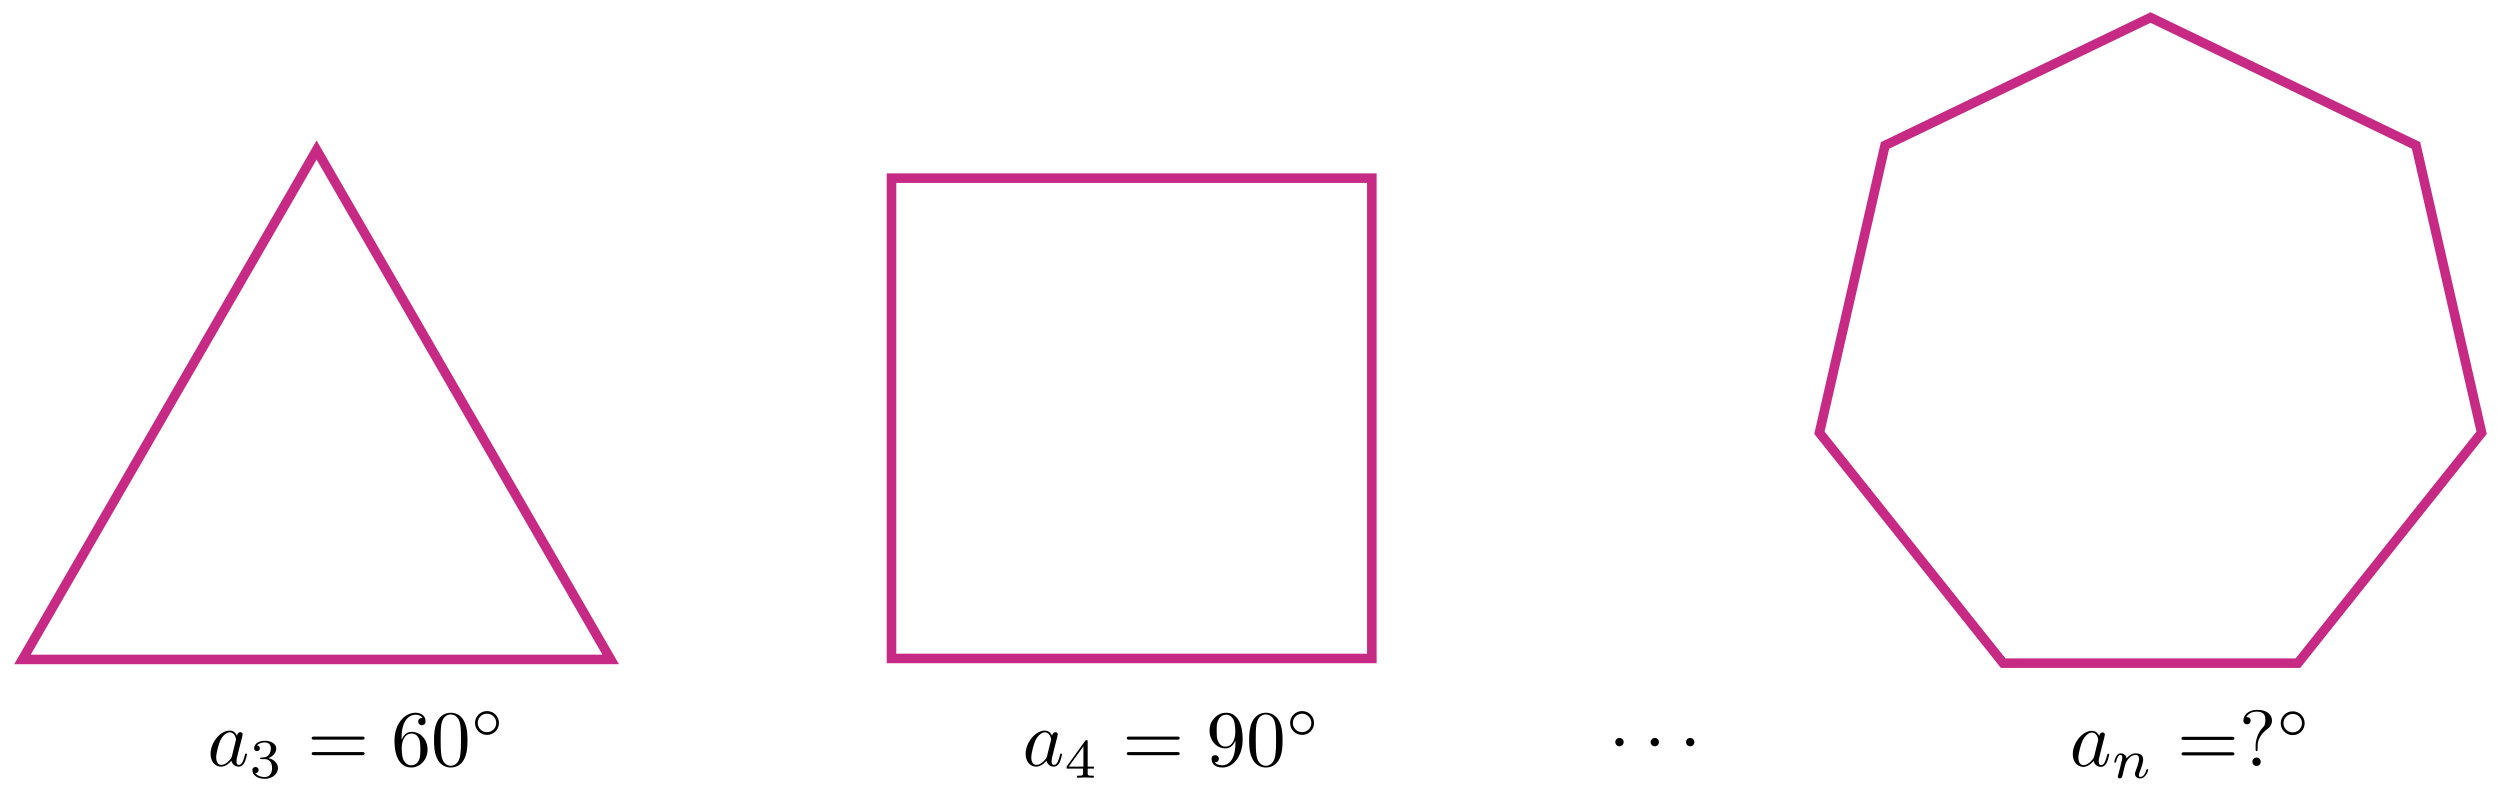
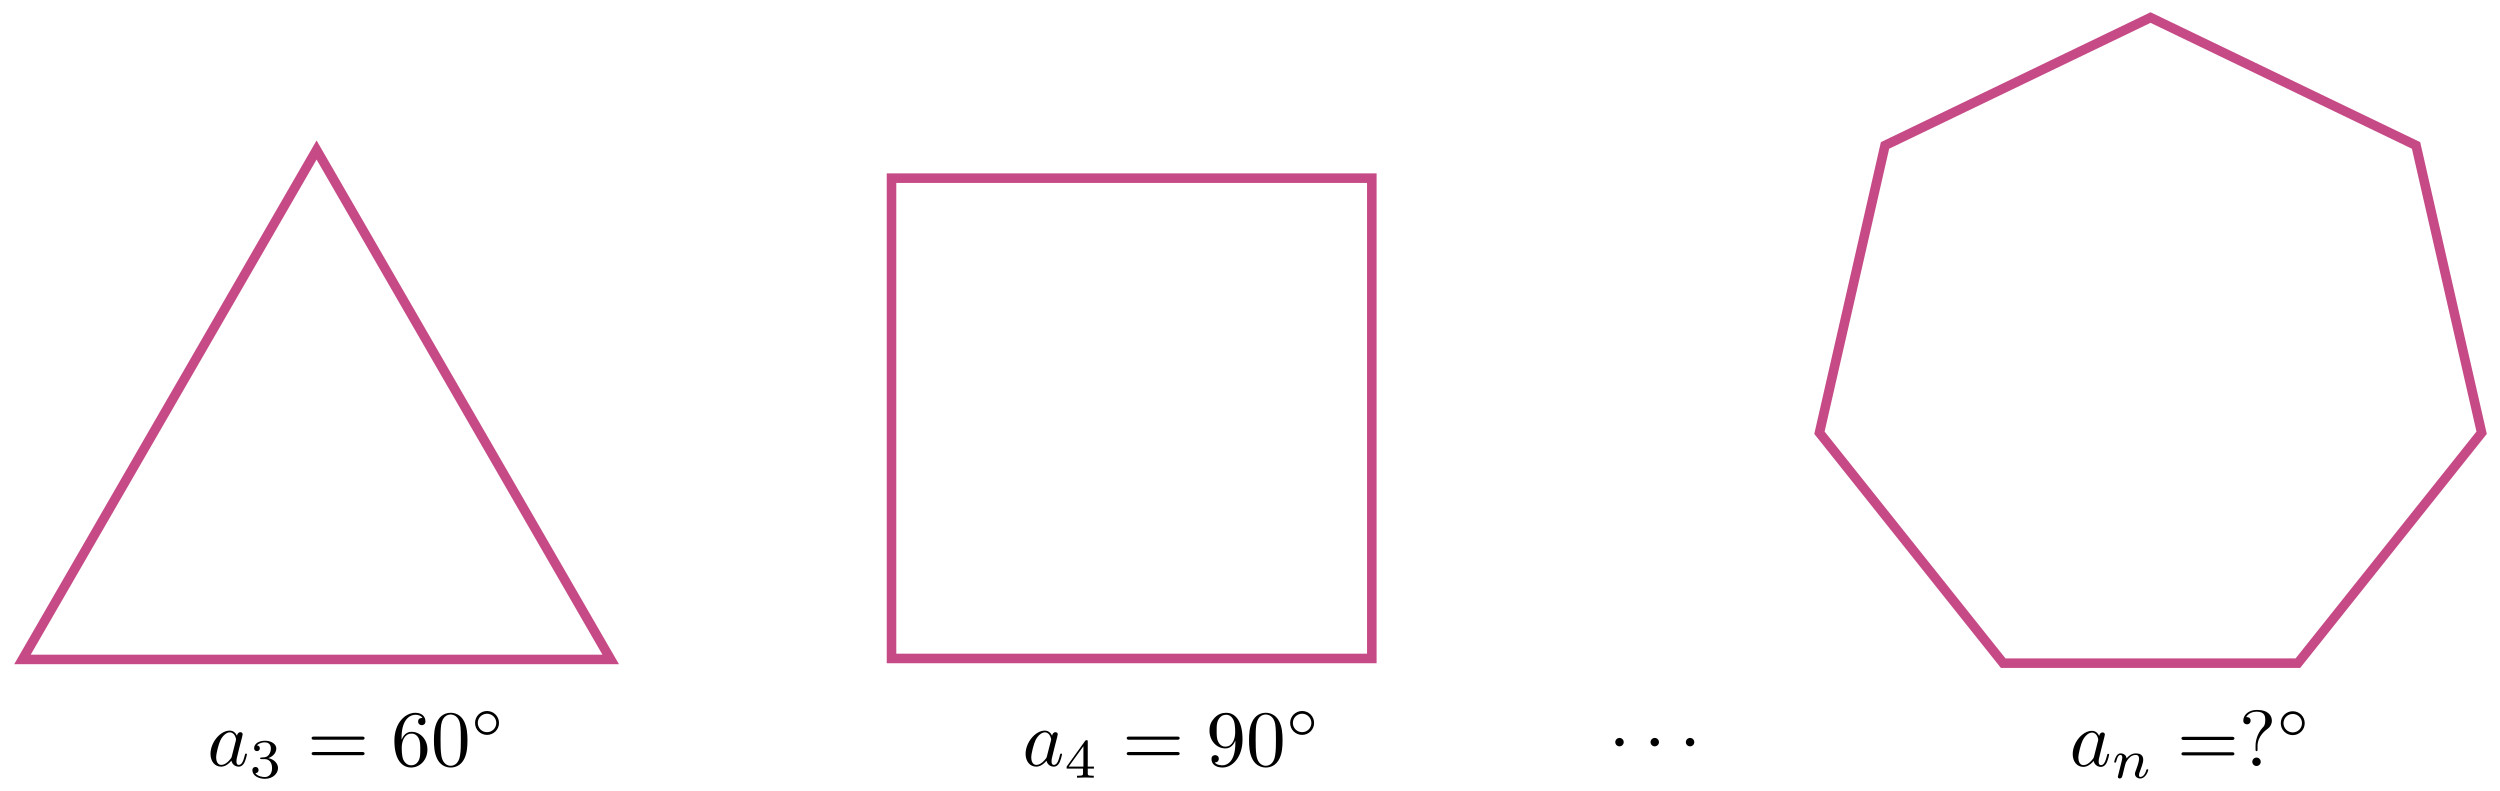
- <svg xmlns="http://www.w3.org/2000/svg" xmlns:xlink="http://www.w3.org/1999/xlink" width="313pt" height="99pt" viewBox="0 0 313 99" version="1.1">
+ <svg xmlns="http://www.w3.org/2000/svg" xmlns:xlink="http://www.w3.org/1999/xlink" version="1.1" width="313" height="99" viewBox="0 0 313 99">
  <defs>
-     <g>
-       <symbol overflow="visible" id="glyph0-0">
-         <path style="stroke:none;" d="" />
-       </symbol>
-       <symbol overflow="visible" id="glyph0-1">
-         <path style="stroke:none;" d="M 3.719 -3.766 C 3.531 -4.141 3.25 -4.406 2.797 -4.406 C 1.641 -4.406 0.406 -2.938 0.406 -1.484 C 0.406 -0.547 0.953 0.109 1.719 0.109 C 1.922 0.109 2.422 0.062 3.016 -0.641 C 3.094 -0.219 3.453 0.109 3.922 0.109 C 4.281 0.109 4.5 -0.125 4.672 -0.438 C 4.828 -0.797 4.969 -1.406 4.969 -1.422 C 4.969 -1.531 4.875 -1.531 4.844 -1.531 C 4.75 -1.531 4.734 -1.484 4.703 -1.344 C 4.531 -0.703 4.359 -0.109 3.953 -0.109 C 3.672 -0.109 3.656 -0.375 3.656 -0.562 C 3.656 -0.781 3.672 -0.875 3.781 -1.312 C 3.891 -1.719 3.906 -1.828 4 -2.203 L 4.359 -3.594 C 4.422 -3.875 4.422 -3.891 4.422 -3.938 C 4.422 -4.109 4.312 -4.203 4.141 -4.203 C 3.891 -4.203 3.75 -3.984 3.719 -3.766 Z M 3.078 -1.188 C 3.016 -1 3.016 -0.984 2.875 -0.812 C 2.438 -0.266 2.031 -0.109 1.75 -0.109 C 1.25 -0.109 1.109 -0.656 1.109 -1.047 C 1.109 -1.547 1.422 -2.766 1.656 -3.234 C 1.969 -3.812 2.406 -4.188 2.812 -4.188 C 3.453 -4.188 3.594 -3.375 3.594 -3.312 C 3.594 -3.25 3.578 -3.188 3.562 -3.141 Z M 3.078 -1.188 " />
-       </symbol>
-       <symbol overflow="visible" id="glyph1-0">
-         <path style="stroke:none;" d="" />
-       </symbol>
-       <symbol overflow="visible" id="glyph1-1">
-         <path style="stroke:none;" d="M 1.906 -2.328 C 2.453 -2.328 2.844 -1.953 2.844 -1.203 C 2.844 -0.344 2.328 -0.078 1.938 -0.078 C 1.656 -0.078 1.031 -0.156 0.75 -0.578 C 1.078 -0.578 1.156 -0.812 1.156 -0.969 C 1.156 -1.188 0.984 -1.344 0.766 -1.344 C 0.578 -1.344 0.375 -1.219 0.375 -0.938 C 0.375 -0.281 1.094 0.141 1.938 0.141 C 2.906 0.141 3.578 -0.516 3.578 -1.203 C 3.578 -1.75 3.141 -2.297 2.375 -2.453 C 3.094 -2.719 3.359 -3.234 3.359 -3.672 C 3.359 -4.219 2.734 -4.625 1.953 -4.625 C 1.188 -4.625 0.594 -4.25 0.594 -3.688 C 0.594 -3.453 0.75 -3.328 0.953 -3.328 C 1.172 -3.328 1.312 -3.484 1.312 -3.672 C 1.312 -3.875 1.172 -4.031 0.953 -4.047 C 1.203 -4.344 1.672 -4.422 1.938 -4.422 C 2.25 -4.422 2.688 -4.266 2.688 -3.672 C 2.688 -3.375 2.594 -3.047 2.406 -2.844 C 2.188 -2.578 1.984 -2.562 1.641 -2.531 C 1.469 -2.516 1.453 -2.516 1.422 -2.516 C 1.406 -2.516 1.344 -2.5 1.344 -2.422 C 1.344 -2.328 1.406 -2.328 1.531 -2.328 Z M 1.906 -2.328 " />
-       </symbol>
-       <symbol overflow="visible" id="glyph1-2">
-         <path style="stroke:none;" d="M 3.688 -1.141 L 3.688 -1.391 L 2.906 -1.391 L 2.906 -4.5 C 2.906 -4.641 2.906 -4.703 2.766 -4.703 C 2.672 -4.703 2.641 -4.703 2.578 -4.594 L 0.266 -1.391 L 0.266 -1.141 L 2.328 -1.141 L 2.328 -0.578 C 2.328 -0.328 2.328 -0.25 1.75 -0.25 L 1.562 -0.25 L 1.562 0 C 1.922 -0.016 2.359 -0.031 2.609 -0.031 C 2.875 -0.031 3.312 -0.016 3.672 0 L 3.672 -0.25 L 3.484 -0.25 C 2.906 -0.25 2.906 -0.328 2.906 -0.578 L 2.906 -1.141 Z M 2.375 -3.938 L 2.375 -1.391 L 0.531 -1.391 Z M 2.375 -3.938 " />
-       </symbol>
-       <symbol overflow="visible" id="glyph2-0">
-         <path style="stroke:none;" d="" />
-       </symbol>
-       <symbol overflow="visible" id="glyph2-1">
-         <path style="stroke:none;" d="M 6.844 -3.266 C 7 -3.266 7.188 -3.266 7.188 -3.453 C 7.188 -3.656 7 -3.656 6.859 -3.656 L 0.891 -3.656 C 0.75 -3.656 0.562 -3.656 0.562 -3.453 C 0.562 -3.266 0.75 -3.266 0.891 -3.266 Z M 6.859 -1.328 C 7 -1.328 7.188 -1.328 7.188 -1.531 C 7.188 -1.719 7 -1.719 6.844 -1.719 L 0.891 -1.719 C 0.75 -1.719 0.562 -1.719 0.562 -1.531 C 0.562 -1.328 0.75 -1.328 0.891 -1.328 Z M 6.859 -1.328 " />
-       </symbol>
-       <symbol overflow="visible" id="glyph2-2">
-         <path style="stroke:none;" d="M 1.312 -3.266 L 1.312 -3.516 C 1.312 -6.031 2.547 -6.391 3.062 -6.391 C 3.297 -6.391 3.719 -6.328 3.938 -5.984 C 3.781 -5.984 3.391 -5.984 3.391 -5.547 C 3.391 -5.234 3.625 -5.078 3.844 -5.078 C 4 -5.078 4.312 -5.172 4.312 -5.562 C 4.312 -6.156 3.875 -6.641 3.047 -6.641 C 1.766 -6.641 0.422 -5.359 0.422 -3.156 C 0.422 -0.484 1.578 0.219 2.5 0.219 C 3.609 0.219 4.562 -0.719 4.562 -2.031 C 4.562 -3.297 3.672 -4.25 2.562 -4.25 C 1.891 -4.25 1.516 -3.75 1.312 -3.266 Z M 2.5 -0.062 C 1.875 -0.062 1.578 -0.656 1.516 -0.812 C 1.328 -1.281 1.328 -2.078 1.328 -2.25 C 1.328 -3.031 1.656 -4.031 2.547 -4.031 C 2.719 -4.031 3.172 -4.031 3.484 -3.406 C 3.656 -3.047 3.656 -2.531 3.656 -2.047 C 3.656 -1.562 3.656 -1.062 3.484 -0.703 C 3.188 -0.109 2.734 -0.062 2.5 -0.062 Z M 2.5 -0.062 " />
-       </symbol>
-       <symbol overflow="visible" id="glyph2-3">
-         <path style="stroke:none;" d="M 4.578 -3.188 C 4.578 -3.984 4.531 -4.781 4.188 -5.516 C 3.734 -6.484 2.906 -6.641 2.5 -6.641 C 1.891 -6.641 1.172 -6.375 0.75 -5.453 C 0.438 -4.766 0.391 -3.984 0.391 -3.188 C 0.391 -2.438 0.422 -1.547 0.844 -0.781 C 1.266 0.016 2 0.219 2.484 0.219 C 3.016 0.219 3.781 0.016 4.219 -0.938 C 4.531 -1.625 4.578 -2.406 4.578 -3.188 Z M 2.484 0 C 2.094 0 1.5 -0.25 1.328 -1.203 C 1.219 -1.797 1.219 -2.719 1.219 -3.312 C 1.219 -3.953 1.219 -4.609 1.297 -5.141 C 1.484 -6.328 2.234 -6.422 2.484 -6.422 C 2.812 -6.422 3.469 -6.234 3.656 -5.25 C 3.766 -4.688 3.766 -3.938 3.766 -3.312 C 3.766 -2.562 3.766 -1.891 3.656 -1.25 C 3.5 -0.297 2.938 0 2.484 0 Z M 2.484 0 " />
-       </symbol>
-       <symbol overflow="visible" id="glyph2-4">
-         <path style="stroke:none;" d="M 3.656 -3.172 L 3.656 -2.844 C 3.656 -0.516 2.625 -0.062 2.047 -0.062 C 1.875 -0.062 1.328 -0.078 1.062 -0.422 C 1.5 -0.422 1.578 -0.703 1.578 -0.875 C 1.578 -1.188 1.344 -1.328 1.125 -1.328 C 0.969 -1.328 0.672 -1.25 0.672 -0.859 C 0.672 -0.188 1.203 0.219 2.047 0.219 C 3.344 0.219 4.562 -1.141 4.562 -3.281 C 4.562 -5.969 3.406 -6.641 2.516 -6.641 C 1.969 -6.641 1.484 -6.453 1.062 -6.016 C 0.641 -5.562 0.422 -5.141 0.422 -4.391 C 0.422 -3.156 1.297 -2.172 2.406 -2.172 C 3.016 -2.172 3.422 -2.594 3.656 -3.172 Z M 2.422 -2.406 C 2.266 -2.406 1.797 -2.406 1.5 -3.031 C 1.312 -3.406 1.312 -3.891 1.312 -4.391 C 1.312 -4.922 1.312 -5.391 1.531 -5.766 C 1.797 -6.266 2.172 -6.391 2.516 -6.391 C 2.984 -6.391 3.312 -6.047 3.484 -5.609 C 3.594 -5.281 3.641 -4.656 3.641 -4.203 C 3.641 -3.375 3.297 -2.406 2.422 -2.406 Z M 2.422 -2.406 " />
-       </symbol>
-       <symbol overflow="visible" id="glyph2-5">
-         <path style="stroke:none;" d="M 2.344 -2.484 C 2.344 -3.734 3.312 -4.453 3.656 -4.703 C 3.922 -4.906 4.141 -5.266 4.141 -5.688 C 4.141 -6.266 3.734 -7.031 2.25 -7.031 C 1.172 -7.031 0.562 -6.344 0.562 -5.703 C 0.562 -5.359 0.781 -5.219 1.016 -5.219 C 1.297 -5.219 1.469 -5.422 1.469 -5.688 C 1.469 -6.125 1.062 -6.125 0.922 -6.125 C 1.219 -6.656 1.797 -6.812 2.219 -6.812 C 3.312 -6.812 3.312 -6.125 3.312 -5.734 C 3.312 -5.156 3.156 -4.969 2.969 -4.797 C 2.312 -4.078 2.094 -3.156 2.094 -2.547 L 2.094 -2.109 C 2.094 -1.922 2.094 -1.859 2.219 -1.859 C 2.344 -1.859 2.344 -1.953 2.344 -2.141 Z M 2.734 -0.531 C 2.734 -0.812 2.5 -1.062 2.219 -1.062 C 1.922 -1.062 1.688 -0.812 1.688 -0.531 C 1.688 -0.234 1.922 0 2.219 0 C 2.5 0 2.734 -0.234 2.734 -0.531 Z M 2.734 -0.531 " />
-       </symbol>
-       <symbol overflow="visible" id="glyph3-0">
-         <path style="stroke:none;" d="" />
-       </symbol>
-       <symbol overflow="visible" id="glyph3-1">
-         <path style="stroke:none;" d="M 3.531 -1.734 C 3.531 -2.578 2.859 -3.234 2.031 -3.234 C 1.203 -3.234 0.531 -2.562 0.531 -1.75 C 0.531 -0.906 1.219 -0.25 2.031 -0.25 C 2.875 -0.25 3.531 -0.922 3.531 -1.734 Z M 2.031 -0.594 C 1.375 -0.594 0.875 -1.125 0.875 -1.734 C 0.875 -2.391 1.391 -2.906 2.031 -2.906 C 2.688 -2.906 3.188 -2.375 3.188 -1.75 C 3.188 -1.094 2.672 -0.594 2.031 -0.594 Z M 2.031 -0.594 " />
-       </symbol>
-       <symbol overflow="visible" id="glyph4-0">
-         <path style="stroke:none;" d="" />
-       </symbol>
-       <symbol overflow="visible" id="glyph4-1">
-         <path style="stroke:none;" d="M 1.906 -2.5 C 1.906 -2.781 1.672 -3.016 1.391 -3.016 C 1.094 -3.016 0.859 -2.781 0.859 -2.5 C 0.859 -2.203 1.094 -1.969 1.391 -1.969 C 1.672 -1.969 1.906 -2.203 1.906 -2.5 Z M 1.906 -2.5 " />
-       </symbol>
-       <symbol overflow="visible" id="glyph5-0">
-         <path style="stroke:none;" d="" />
-       </symbol>
-       <symbol overflow="visible" id="glyph5-1">
-         <path style="stroke:none;" d="M 0.844 -0.438 C 0.828 -0.344 0.781 -0.172 0.781 -0.156 C 0.781 0 0.906 0.062 1.016 0.062 C 1.141 0.062 1.25 -0.016 1.297 -0.078 C 1.328 -0.141 1.375 -0.375 1.422 -0.516 C 1.453 -0.641 1.531 -0.969 1.562 -1.141 C 1.609 -1.297 1.656 -1.453 1.688 -1.609 C 1.766 -1.891 1.781 -1.953 1.984 -2.234 C 2.172 -2.516 2.5 -2.875 3.031 -2.875 C 3.422 -2.875 3.438 -2.516 3.438 -2.391 C 3.438 -1.969 3.141 -1.203 3.031 -0.906 C 2.953 -0.703 2.922 -0.641 2.922 -0.531 C 2.922 -0.156 3.219 0.062 3.578 0.062 C 4.281 0.062 4.578 -0.891 4.578 -1 C 4.578 -1.094 4.5 -1.094 4.469 -1.094 C 4.375 -1.094 4.375 -1.047 4.344 -0.969 C 4.188 -0.406 3.875 -0.125 3.609 -0.125 C 3.453 -0.125 3.422 -0.219 3.422 -0.375 C 3.422 -0.531 3.469 -0.625 3.594 -0.938 C 3.672 -1.156 3.953 -1.891 3.953 -2.281 C 3.953 -2.953 3.422 -3.078 3.047 -3.078 C 2.469 -3.078 2.078 -2.719 1.875 -2.438 C 1.828 -2.922 1.422 -3.078 1.125 -3.078 C 0.828 -3.078 0.672 -2.859 0.578 -2.703 C 0.422 -2.438 0.328 -2.047 0.328 -2 C 0.328 -1.922 0.422 -1.922 0.453 -1.922 C 0.547 -1.922 0.547 -1.938 0.594 -2.125 C 0.703 -2.531 0.844 -2.875 1.109 -2.875 C 1.297 -2.875 1.344 -2.719 1.344 -2.531 C 1.344 -2.406 1.281 -2.141 1.219 -1.953 C 1.172 -1.766 1.109 -1.484 1.078 -1.328 Z M 0.844 -0.438 " />
-       </symbol>
-     </g>
+     <path id="font_1_1" d="M.373 .378C.355 .415 .326 .442 .281 .442 .164 .442 .04 .295 .04 .149 .04 .055 .095-.011 .173-.011 .193-.011 .243-.007 .303 .064 .311 .022 .346-.011 .394-.011 .429-.011 .452 .012 .468 .044 .485 .08 .498 .141 .498 .143 .498 .153 .489 .153 .486 .153 .476 .153 .475 .149 .472 .135 .455 .07 .437 .011 .396 .011 .369 .011 .366 .037 .366 .057 .366 .079 .368 .087 .379 .131 .39 .173 .392 .183 .401 .221L.437 .361C.444 .389 .444 .391 .444 .395 .444 .412 .432 .422 .415 .422 .391 .422 .376 .4 .373 .378M.308 .119C.303 .101 .303 .099 .288 .082 .244 .027 .203 .011 .175 .011 .125 .011 .111 .066 .111 .105 .111 .155 .143 .278 .166 .324 .197 .383 .242 .42 .282 .42 .347 .42 .361 .338 .361 .332 .361 .326 .359 .32 .358 .315L.308 .119Z" />
+     <path id="font_2_1" d="M.273 .334C.351 .334 .407 .28 .407 .173 .407 .049 .335 .012 .277 .012 .237 .012 .149 .023 .107 .082 .154 .084 .165 .117 .165 .138 .165 .17 .141 .193 .11 .193 .082 .193 .054 .176 .054 .135 .054 .041 .158-.02 .279-.02 .418-.02 .514 .073 .514 .173 .514 .251 .45 .329 .34 .352 .445 .39 .483 .465 .483 .526 .483 .605 .392 .664 .281 .664 .17 .664 .085 .61 .085 .53 .085 .496 .107 .477 .137 .477 .168 .477 .188 .5 .188 .528 .188 .557 .168 .578 .137 .58 .172 .624 .241 .635 .278 .635 .323 .635 .386 .613 .386 .526 .386 .484 .372 .438 .346 .407 .313 .369 .285 .367 .235 .364 .21 .362 .208 .362 .203 .361 .201 .361 .193 .359 .193 .348 .193 .334 .202 .334 .219 .334H.273Z" />
+     <path id="font_3_4" d="M.687 .327C.702 .327 .721 .327 .721 .347 .721 .367 .702 .367 .688 .367H.089C.075 .367 .056 .367 .056 .347 .056 .327 .075 .327 .09 .327H.687M.688 .133C.702 .133 .721 .133 .721 .153 .721 .173 .702 .173 .687 .173H.09C.075 .173 .056 .173 .056 .153 .056 .133 .075 .133 .089 .133H.688Z" />
+     <path id="font_3_2" d="M.132 .328V.352C.132 .605 .256 .641 .307 .641 .331 .641 .373 .635 .395 .601 .38 .601 .34 .601 .34 .556 .34 .525 .364 .51 .386 .51 .402 .51 .432 .519 .432 .558 .432 .618 .388 .666 .305 .666 .177 .666 .042 .537 .042 .316 .042 .049 .158-.022 .251-.022 .362-.022 .457 .072 .457 .204 .457 .331 .368 .427 .257 .427 .189 .427 .152 .376 .132 .328M.251 .006C.188 .006 .158 .066 .152 .081 .134 .128 .134 .208 .134 .226 .134 .304 .166 .404 .256 .404 .272 .404 .318 .404 .349 .342 .367 .305 .367 .254 .367 .205 .367 .157 .367 .107 .35 .071 .32 .011 .274 .006 .251 .006Z" />
+     <path id="font_3_1" d="M.46 .32C.46 .4 .455 .48 .42 .554 .374 .65 .292 .666 .25 .666 .19 .666 .117 .64 .076 .547 .044 .478 .039 .4 .039 .32 .039 .245 .043 .155 .084 .079 .127-.002 .2-.022 .249-.022 .303-.022 .379-.001 .423 .094 .455 .163 .46 .241 .46 .32M.249-0C.21-0 .151 .025 .133 .121 .122 .181 .122 .273 .122 .332 .122 .396 .122 .462 .13 .516 .149 .635 .224 .644 .249 .644 .282 .644 .348 .626 .367 .527 .377 .471 .377 .395 .377 .332 .377 .257 .377 .189 .366 .125 .351 .03 .294-0 .249-0Z" />
+     <path id="font_4_1" d="M.507 .25C.507 .371 .41 .465 .292 .465 .172 .465 .077 .368 .077 .251 .077 .13 .174 .036 .292 .036 .412 .036 .507 .133 .507 .25M.292 .085C.198 .085 .126 .161 .126 .25 .126 .343 .2 .416 .292 .416 .386 .416 .458 .34 .458 .251 .458 .158 .384 .085 .292 .085Z" />
+     <path id="font_2_2" d="M.529 .164V.2H.418V.646C.418 .667 .418 .674 .396 .674 .384 .674 .38 .674 .37 .66L.039 .2V.164H.333V.082C.333 .048 .333 .036 .252 .036H.225V0C.275 .002 .339 .004 .375 .004 .412 .004 .476 .002 .526 0V.036H.499C.418 .036 .418 .048 .418 .082V.164H.529M.34 .566V.2H.076L.34 .566Z" />
+     <path id="font_3_3" d="M.367 .318V.286C.367 .052 .263 .006 .205 .006 .188 .006 .134 .008 .107 .042 .151 .042 .159 .071 .159 .088 .159 .119 .135 .134 .113 .134 .097 .134 .067 .125 .067 .086 .067 .019 .121-.022 .206-.022 .335-.022 .457 .114 .457 .329 .457 .598 .342 .666 .253 .666 .198 .666 .149 .648 .106 .603 .065 .558 .042 .516 .042 .441 .042 .316 .13 .218 .242 .218 .303 .218 .344 .26 .367 .318M.243 .241C.227 .241 .181 .241 .15 .304 .132 .341 .132 .391 .132 .44 .132 .494 .132 .541 .153 .578 .18 .628 .218 .641 .253 .641 .299 .641 .332 .607 .349 .562 .361 .53 .365 .467 .365 .421 .365 .338 .331 .241 .243 .241Z" />
+     <path id="font_5_1" d="M.192 .25C.192 .279 .168 .303 .139 .303 .11 .303 .086 .279 .086 .25 .086 .221 .11 .197 .139 .197 .168 .197 .192 .221 .192 .25Z" />
+     <path id="font_6_1" d="M.122 .063C.118 .05 .112 .025 .112 .022 .112 0 .13-.01 .146-.01 .164-.01 .18 .003 .185 .012 .19 .021 .198 .053 .203 .074 .208 .093 .219 .139 .225 .164 .231 .186 .237 .208 .242 .231 .253 .272 .255 .28 .284 .321 .312 .361 .359 .413 .434 .413 .492 .413 .493 .362 .493 .343 .493 .283 .45 .172 .434 .13 .423 .102 .419 .093 .419 .076 .419 .023 .463-.01 .514-.01 .614-.01 .658 .128 .658 .143 .658 .156 .645 .156 .642 .156 .628 .156 .627 .15 .623 .139 .6 .059 .557 .018 .517 .018 .496 .018 .492 .032 .492 .053 .492 .076 .497 .089 .515 .134 .527 .165 .568 .271 .568 .327 .568 .424 .491 .441 .438 .441 .355 .441 .299 .39 .269 .35 .262 .419 .203 .441 .162 .441 .119 .441 .096 .41 .083 .387 .061 .35 .047 .293 .047 .288 .047 .275 .061 .275 .064 .275 .078 .275 .079 .278 .086 .305 .101 .364 .12 .413 .159 .413 .185 .413 .192 .391 .192 .364 .192 .345 .183 .308 .176 .281 .169 .254 .159 .213 .154 .191L.122 .063Z" />
+     <path id="font_3_5" d="M.235 .249C.235 .375 .332 .446 .367 .472 .394 .492 .415 .528 .415 .57 .415 .628 .375 .705 .226 .705 .118 .705 .056 .637 .056 .572 .056 .538 .079 .524 .102 .524 .13 .524 .148 .544 .148 .57 .148 .615 .106 .615 .092 .615 .123 .668 .181 .683 .223 .683 .332 .683 .332 .615 .332 .576 .332 .517 .316 .499 .298 .481 .232 .409 .21 .317 .21 .256V.211C.21 .193 .21 .187 .222 .187 .235 .187 .235 .196 .235 .214V.249M.275 .053C.275 .082 .251 .106 .222 .106 .193 .106 .169 .082 .169 .053 .169 .024 .193 0 .222 0 .251 0 .275 .024 .275 .053Z" />
  </defs>
-   <g id="surface1">
-     <path style="fill:none;stroke-width:1.196;stroke-linecap:butt;stroke-linejoin:miter;stroke:rgb(78.04%,16.487%,51.637%);stroke-opacity:1;stroke-miterlimit:10;" d="M 0.001 33.59 L -36.822 -30.19 L 36.825 -30.19 Z M 0.001 33.59 " transform="matrix(1.00002,0,0,-1.00003,39.63547,52.37209)" />
-     <g style="fill:rgb(0%,0%,0%);fill-opacity:1;">
-       <use xlink:href="#glyph0-1" x="25.956" y="95.875" />
-     </g>
-     <g style="fill:rgb(0%,0%,0%);fill-opacity:1;">
-       <use xlink:href="#glyph1-1" x="31.222" y="97.369" />
-     </g>
-     <g style="fill:rgb(0%,0%,0%);fill-opacity:1;">
-       <use xlink:href="#glyph2-1" x="38.459" y="95.875" />
-     </g>
-     <g style="fill:rgb(0%,0%,0%);fill-opacity:1;">
-       <use xlink:href="#glyph2-2" x="48.968" y="95.875" />
-       <use xlink:href="#glyph2-3" x="53.95" y="95.875" />
-     </g>
-     <g style="fill:rgb(0%,0%,0%);fill-opacity:1;">
-       <use xlink:href="#glyph3-1" x="58.939" y="92.26" />
-     </g>
-     <path style="fill:none;stroke-width:1.196;stroke-linecap:butt;stroke-linejoin:miter;stroke:rgb(78.04%,16.487%,51.637%);stroke-opacity:1;stroke-miterlimit:10;" d="M 132.116 30.067 L 71.98 30.067 L 71.98 -30.065 L 132.116 -30.065 Z M 132.116 30.067 " transform="matrix(1.00002,0,0,-1.00003,39.63547,52.37209)" />
-     <g style="fill:rgb(0%,0%,0%);fill-opacity:1;">
-       <use xlink:href="#glyph0-1" x="128.006" y="95.875" />
-     </g>
-     <g style="fill:rgb(0%,0%,0%);fill-opacity:1;">
-       <use xlink:href="#glyph1-2" x="133.272" y="97.369" />
-     </g>
-     <g style="fill:rgb(0%,0%,0%);fill-opacity:1;">
-       <use xlink:href="#glyph2-1" x="140.509" y="95.875" />
-     </g>
-     <g style="fill:rgb(0%,0%,0%);fill-opacity:1;">
-       <use xlink:href="#glyph2-4" x="151.018" y="95.875" />
-       <use xlink:href="#glyph2-3" x="156" y="95.875" />
-     </g>
-     <g style="fill:rgb(0%,0%,0%);fill-opacity:1;">
-       <use xlink:href="#glyph3-1" x="160.989" y="92.26" />
-     </g>
-     <path style="fill:none;stroke-width:1.196;stroke-linecap:butt;stroke-linejoin:miter;stroke:rgb(78.04%,16.487%,51.637%);stroke-opacity:1;stroke-miterlimit:10;" d="M 229.606 50.175 L 196.365 34.164 L 188.154 -1.808 L 211.161 -30.654 L 248.055 -30.654 L 271.058 -1.808 L 262.848 34.164 Z M 229.606 50.175 " transform="matrix(1.00002,0,0,-1.00003,39.63547,52.37209)" />
-     <g style="fill:rgb(0%,0%,0%);fill-opacity:1;">
-       <use xlink:href="#glyph4-1" x="201.376" y="95.406" />
-     </g>
-     <g style="fill:rgb(0%,0%,0%);fill-opacity:1;">
-       <use xlink:href="#glyph4-1" x="205.797" y="95.406" />
-     </g>
-     <g style="fill:rgb(0%,0%,0%);fill-opacity:1;">
-       <use xlink:href="#glyph4-1" x="210.229" y="95.406" />
-     </g>
-     <g style="fill:rgb(0%,0%,0%);fill-opacity:1;">
-       <use xlink:href="#glyph0-1" x="259.105" y="95.904" />
-     </g>
-     <g style="fill:rgb(0%,0%,0%);fill-opacity:1;">
-       <use xlink:href="#glyph5-1" x="264.371" y="97.398" />
-     </g>
-     <g style="fill:rgb(0%,0%,0%);fill-opacity:1;">
-       <use xlink:href="#glyph2-1" x="272.562" y="95.904" />
-       <use xlink:href="#glyph2-5" x="280.311" y="95.904" />
-     </g>
-     <g style="fill:rgb(0%,0%,0%);fill-opacity:1;">
-       <use xlink:href="#glyph3-1" x="285.015" y="92.289" />
-     </g>
-   </g>
+   <path transform="matrix(1.00002,0,0,-1.00003,39.63548,52.3721)" stroke-width="1.196" stroke-linecap="butt" stroke-miterlimit="10" stroke-linejoin="miter" fill="none" stroke="#c64a86" d="M0 33.591-36.824-30.189H36.824Z" />
+   <use data-text="a" xlink:href="#font_1_1" transform="matrix(9.962799,0,0,-9.962899,25.95621,95.8754)" />
+   <use data-text="3" xlink:href="#font_2_1" transform="matrix(6.97394,0,0,-6.97401,31.22231,97.36945)" />
+   <use data-text="=" xlink:href="#font_3_4" transform="matrix(9.962799,0,0,-9.962899,38.45946,95.8754)" />
+   <use data-text="6" xlink:href="#font_3_2" transform="matrix(9.962799,0,0,-9.962899,48.96024,95.8754)" />
+   <use data-text="0" xlink:href="#font_3_1" transform="matrix(9.962799,0,0,-9.962899,53.94164,95.8754)" />
+   <use data-text="◦" xlink:href="#font_4_1" transform="matrix(6.97394,0,0,-6.97401,58.93888,92.26029)" />
+   <path transform="matrix(1.00002,0,0,-1.00003,39.63548,52.3721)" stroke-width="1.196" stroke-linecap="butt" stroke-miterlimit="10" stroke-linejoin="miter" fill="none" stroke="#c64a86" d="M132.114 30.066H71.981V-30.066H132.114Z" />
+   <use data-text="a" xlink:href="#font_1_1" transform="matrix(9.962799,0,0,-9.962899,128.0063,95.8754)" />
+   <use data-text="4" xlink:href="#font_2_2" transform="matrix(6.97394,0,0,-6.97401,133.2724,97.36945)" />
+   <use data-text="=" xlink:href="#font_3_4" transform="matrix(9.962799,0,0,-9.962899,140.5095,95.8754)" />
+   <use data-text="9" xlink:href="#font_3_3" transform="matrix(9.962799,0,0,-9.962899,151.0103,95.8754)" />
+   <use data-text="0" xlink:href="#font_3_1" transform="matrix(9.962799,0,0,-9.962899,155.9917,95.8754)" />
+   <use data-text="◦" xlink:href="#font_4_1" transform="matrix(6.97394,0,0,-6.97401,160.9889,92.26029)" />
+   <path transform="matrix(1.00002,0,0,-1.00003,39.63548,52.3721)" stroke-width="1.196" stroke-linecap="butt" stroke-miterlimit="10" stroke-linejoin="miter" fill="none" stroke="#c64a86" d="M229.608 50.174 196.365 34.163 188.155-1.807 211.16-30.653 248.055-30.654 271.06-1.807 262.849 34.163Z" />
+   <use data-text="·" xlink:href="#font_5_1" transform="matrix(9.962799,0,0,-9.962899,201.3757,95.40639)" />
+   <use data-text="·" xlink:href="#font_5_1" transform="matrix(9.962799,0,0,-9.962899,205.7892,95.40639)" />
+   <use data-text="·" xlink:href="#font_5_1" transform="matrix(9.962799,0,0,-9.962899,210.2127,95.40639)" />
+   <use data-text="a" xlink:href="#font_1_1" transform="matrix(9.962799,0,0,-9.962899,259.1049,95.9044)" />
+   <use data-text="n" xlink:href="#font_6_1" transform="matrix(6.97394,0,0,-6.97401,264.371,97.39845)" />
+   <use data-text="=" xlink:href="#font_3_4" transform="matrix(9.962799,0,0,-9.962899,272.5621,95.9044)" />
+   <use data-text="?" xlink:href="#font_3_5" transform="matrix(9.962799,0,0,-9.962899,280.3032,95.9044)" />
+   <use data-text="◦" xlink:href="#font_4_1" transform="matrix(6.97394,0,0,-6.97401,285.0154,92.28929)" />
</svg>
